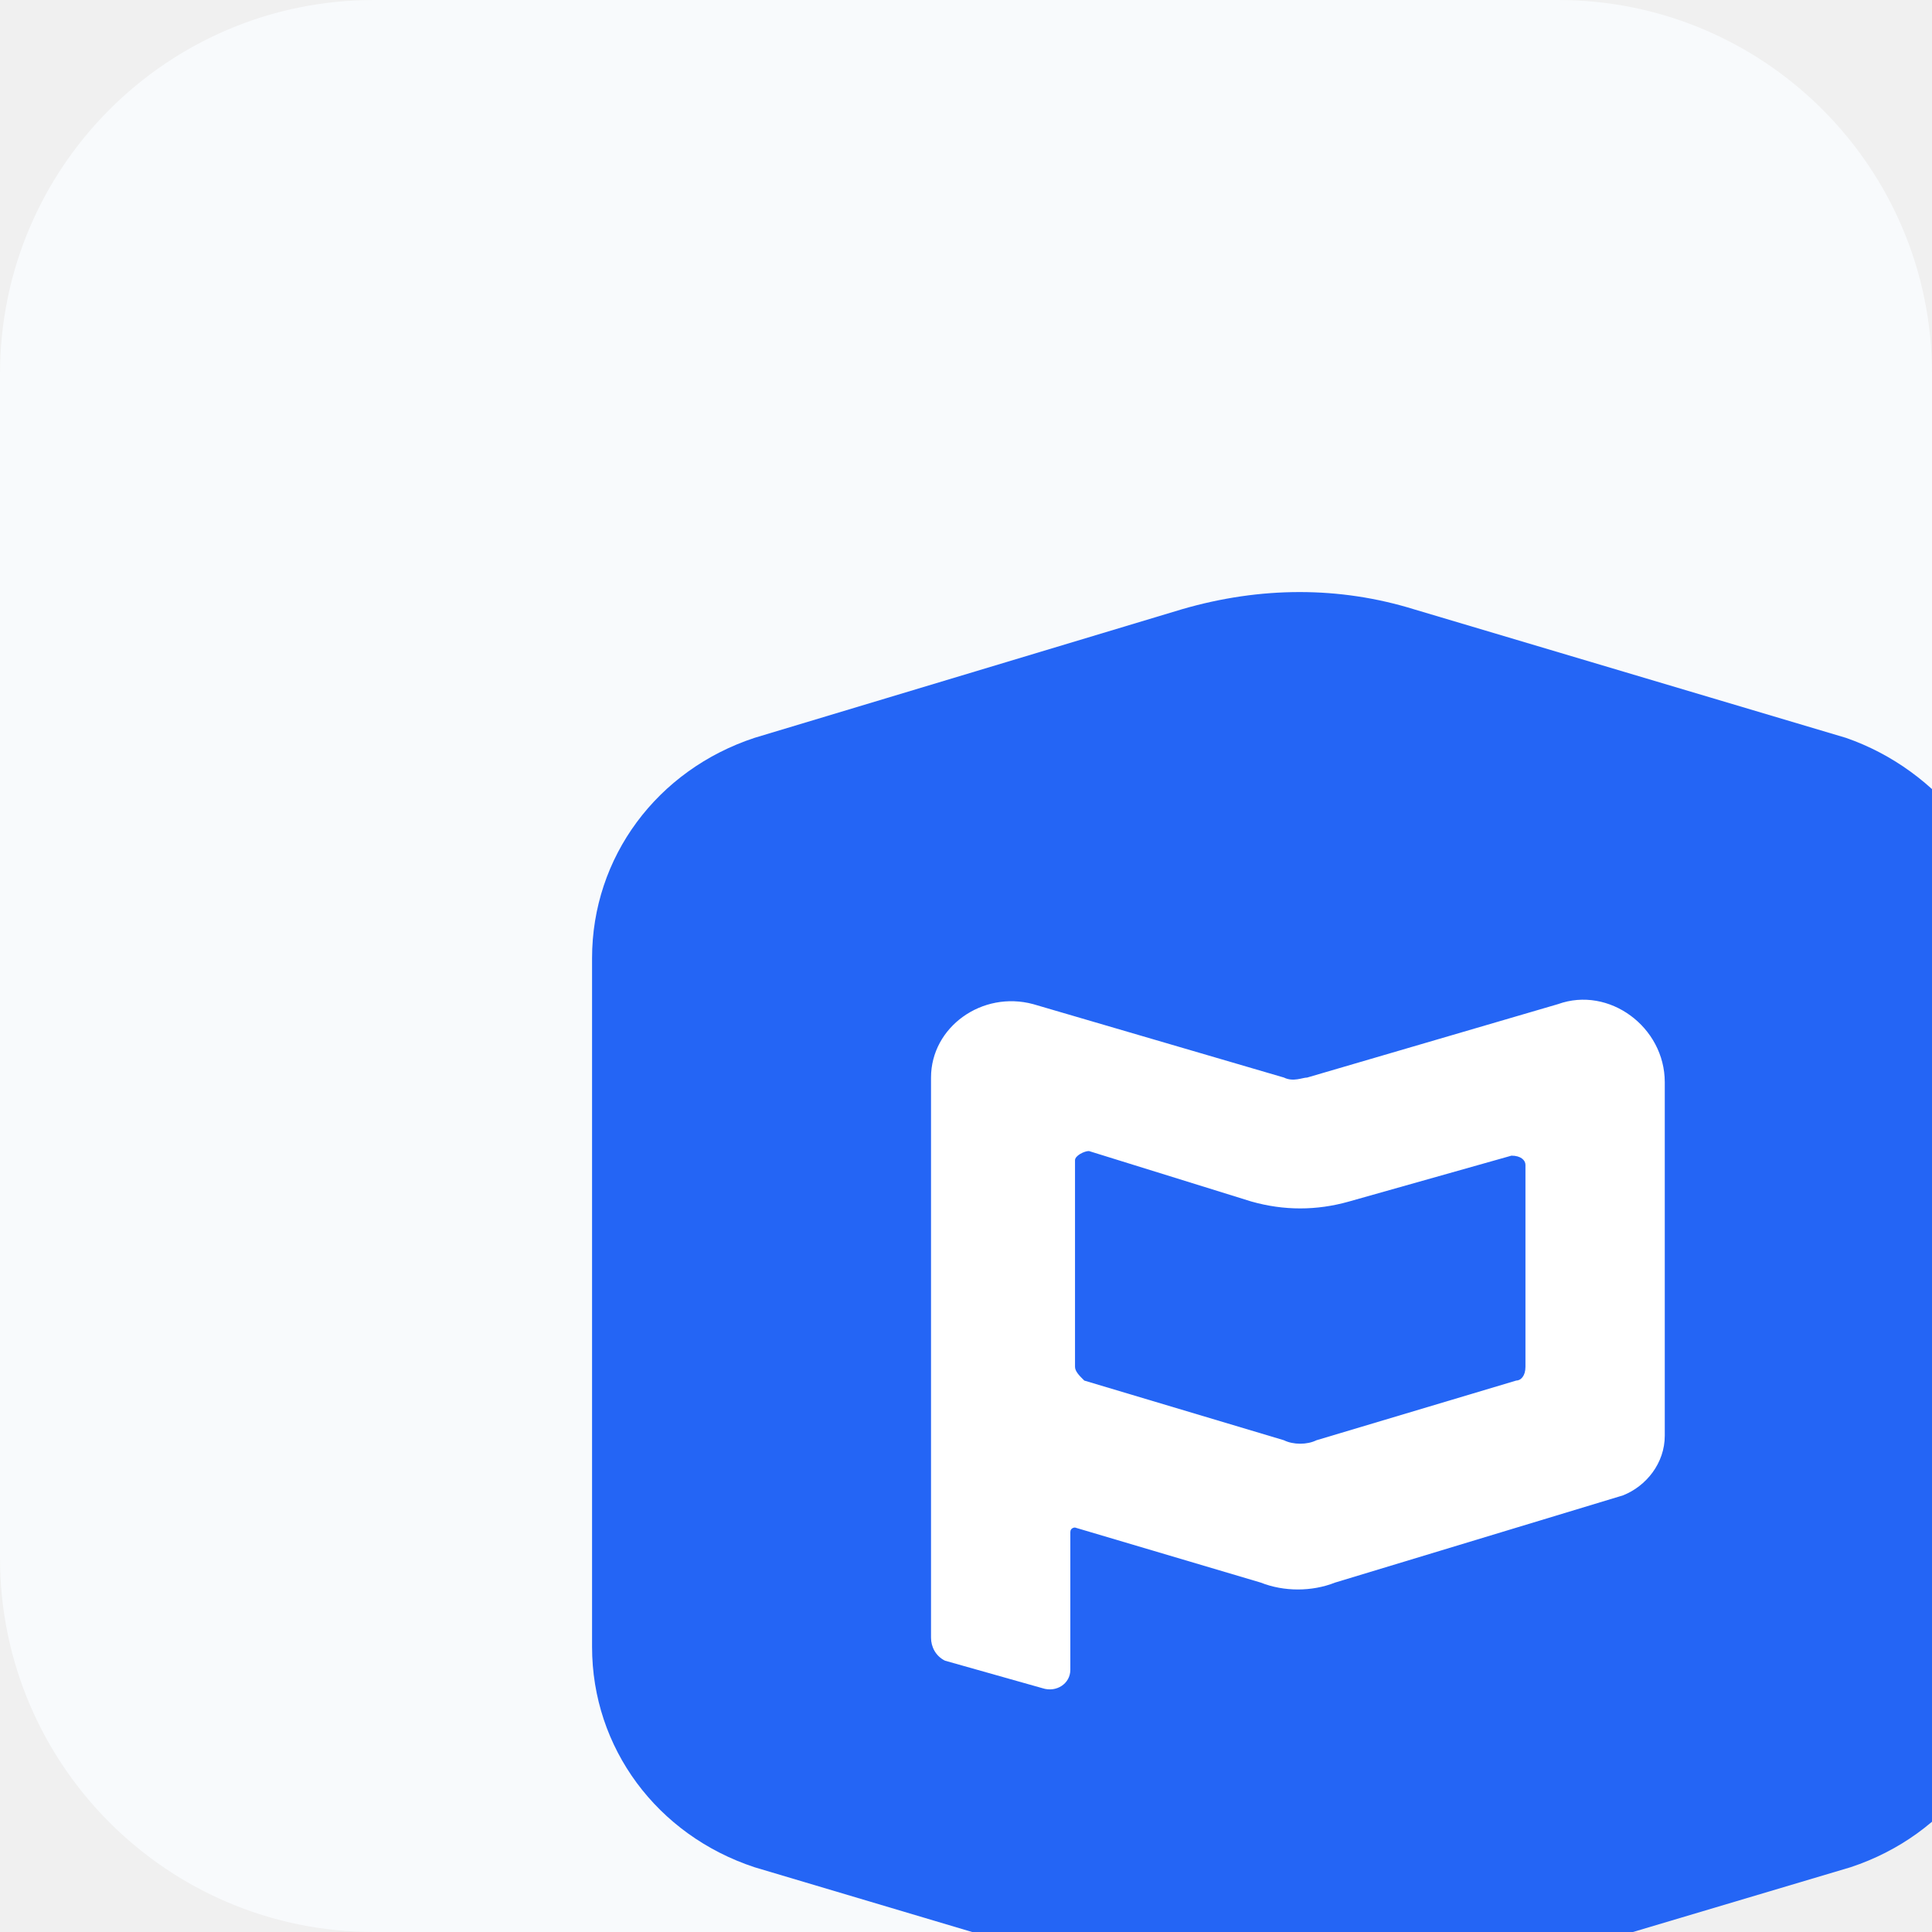
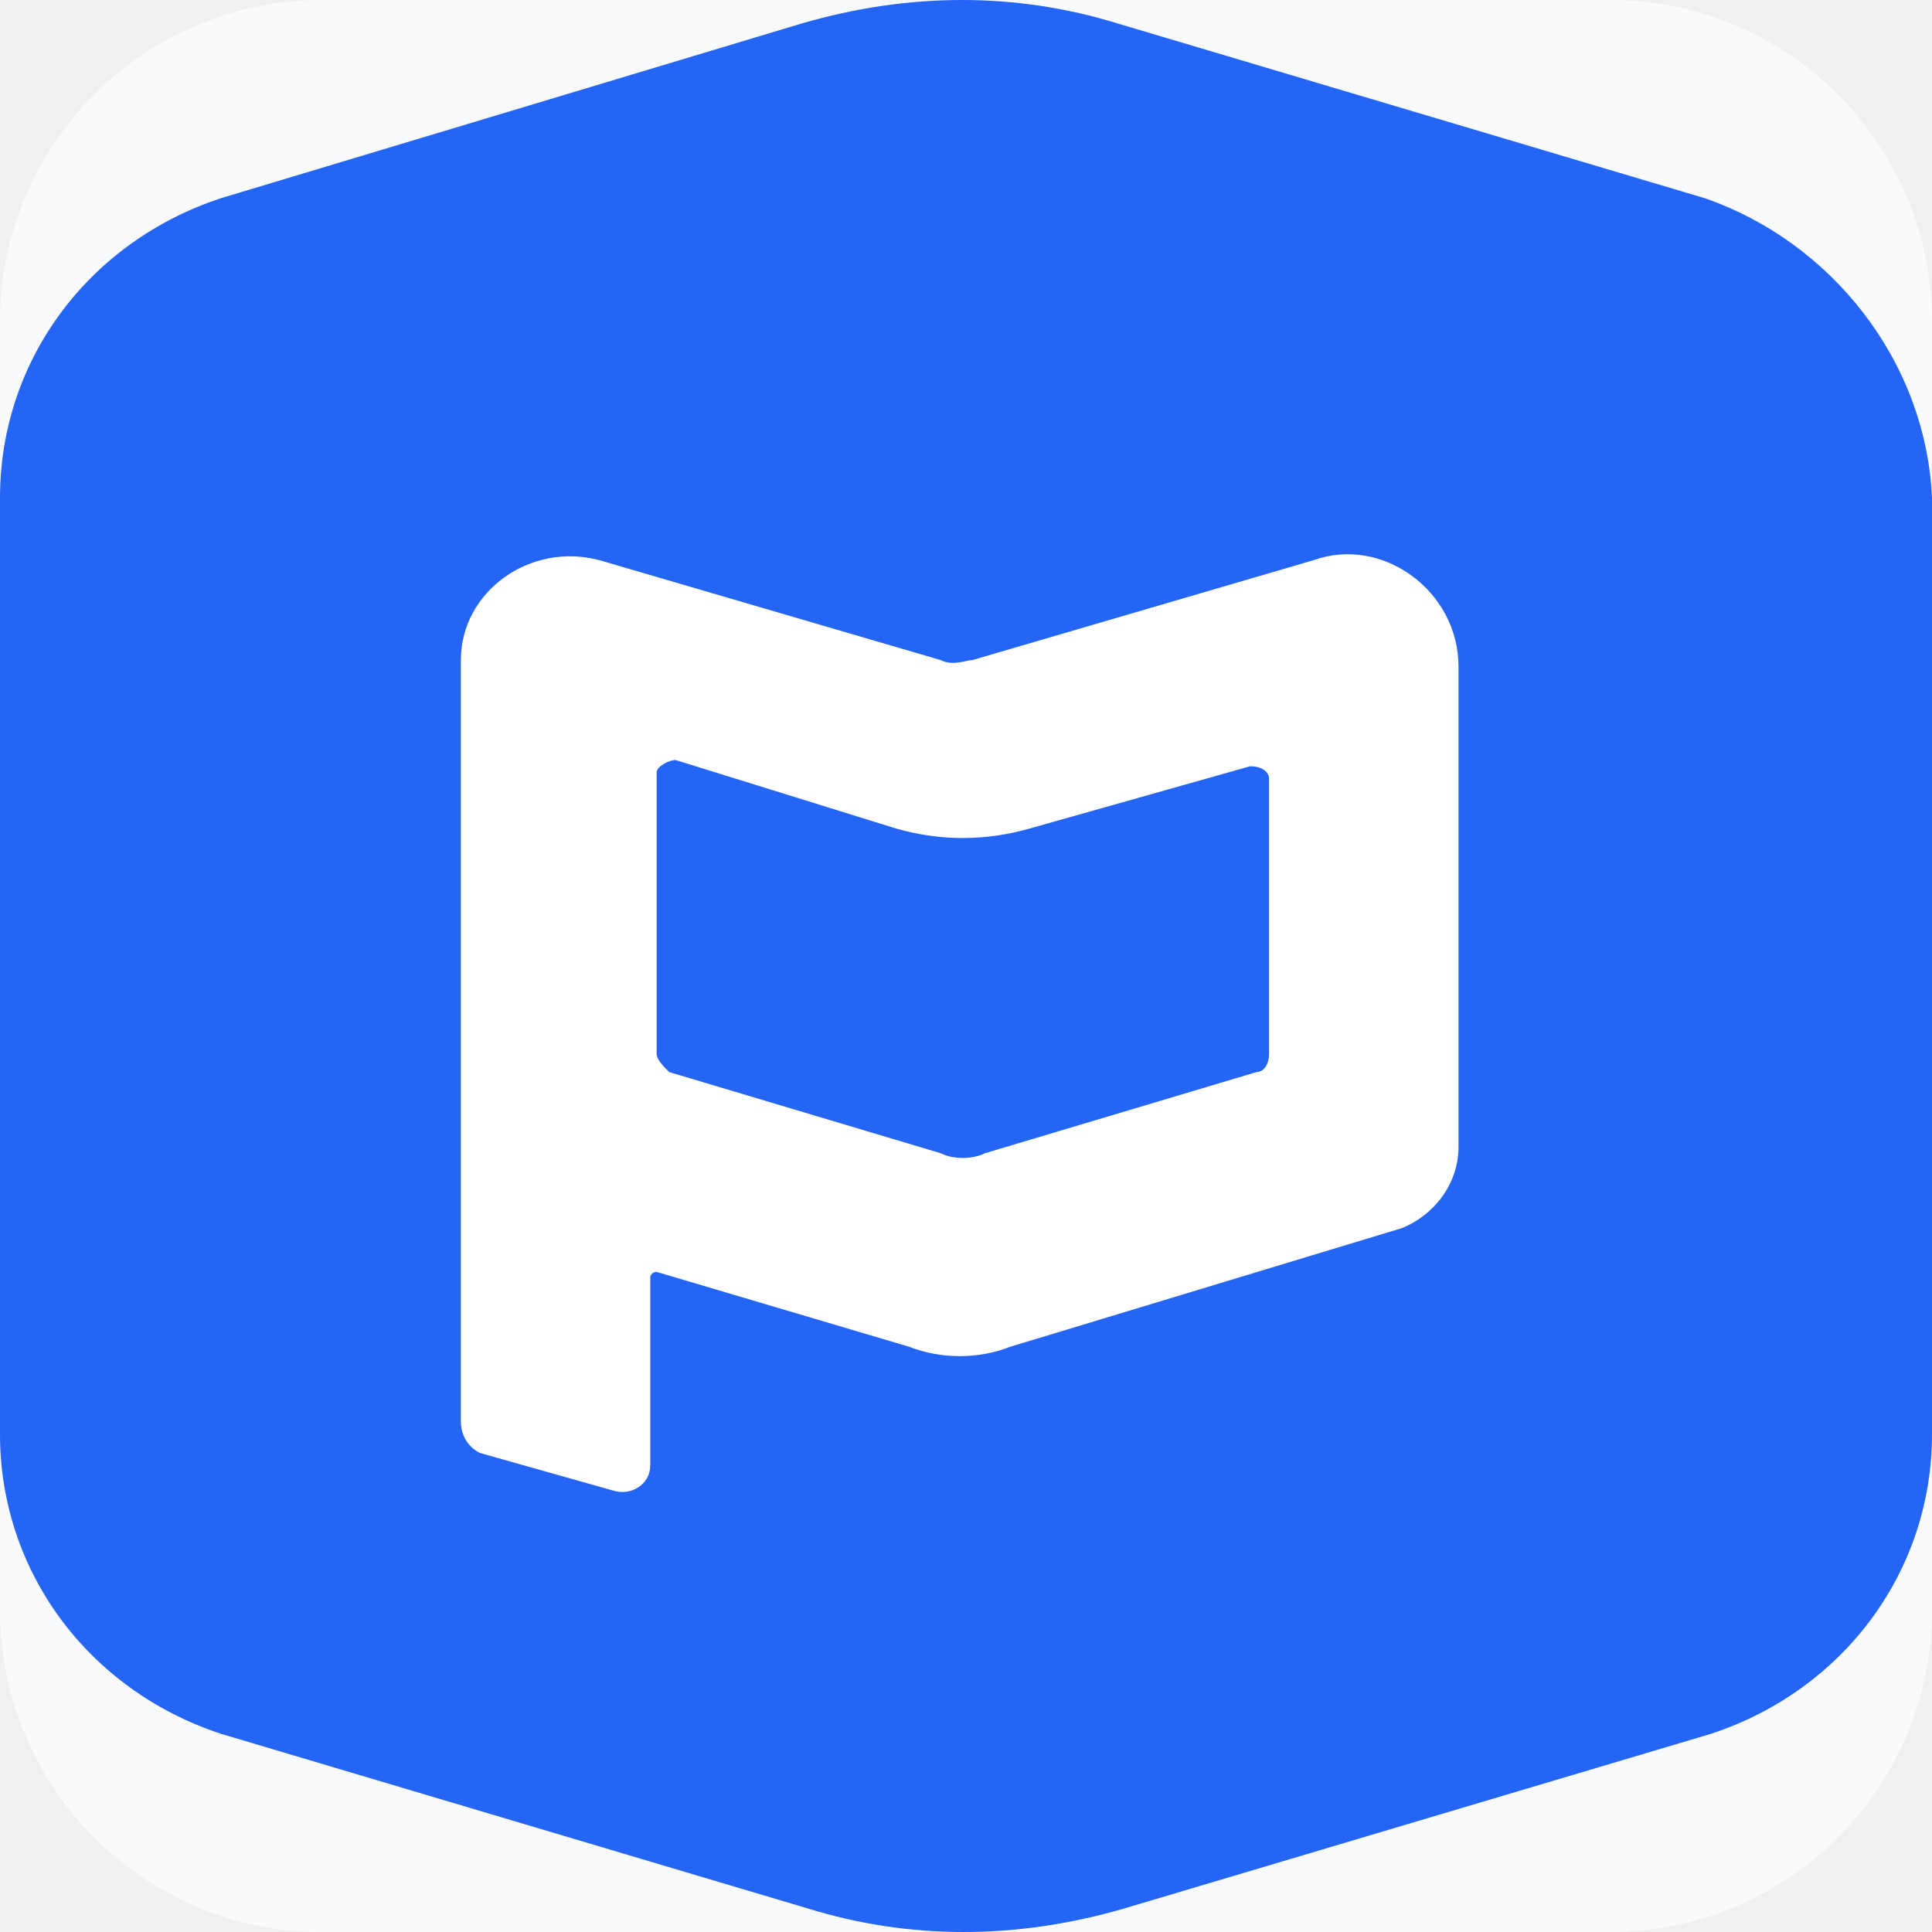
- <svg xmlns="http://www.w3.org/2000/svg" width="62" height="62" viewBox="0 0 62 62" fill="none">
-   <rect width="62" height="62" rx="12" fill="#F8FAFC" />
-   <g transform="translate(19 19) scale(1.9)">
-     <rect x="4.015" y="4.962" width="16.729" height="15.217" fill="white" />
-     <path d="M15.529 9.519L12.784 10.294C12.235 10.449 11.686 10.449 11.137 10.294L8.392 9.441C8.314 9.441 8.157 9.519 8.157 9.596V13.086C8.157 13.163 8.235 13.241 8.314 13.318L11.686 14.326C11.843 14.404 12.078 14.404 12.235 14.326L15.608 13.318C15.686 13.318 15.765 13.241 15.765 13.086V9.674C15.765 9.596 15.686 9.519 15.529 9.519Z" fill="#2465F5" />
-     <path d="M21.177 2.462L13.882 0.291C12.627 -0.097 11.294 -0.097 9.961 0.291L2.745 2.462C1.098 3.005 0 4.478 0 6.184V17.816C0 19.522 1.098 20.995 2.745 21.538L10.039 23.709C11.294 24.097 12.627 24.097 13.961 23.709L21.255 21.538C22.902 20.995 24 19.522 24 17.816V6.184C23.922 4.478 22.745 3.005 21.177 2.462ZM18.118 14.249C18.118 14.714 17.804 15.102 17.412 15.257L12.549 16.73C12.157 16.885 11.686 16.885 11.294 16.73L8.157 15.8C8.157 15.8 8.078 15.8 8.078 15.877V18.204C8.078 18.436 7.843 18.591 7.608 18.514L5.961 18.049C5.804 17.971 5.725 17.816 5.725 17.661V8.2C5.725 7.347 6.588 6.727 7.451 6.96L11.686 8.2C11.843 8.278 12 8.2 12.078 8.2L16.314 6.96C17.177 6.649 18.118 7.347 18.118 8.278V14.249Z" fill="#2465F5" />
-   </g>
+ <svg xmlns="http://www.w3.org/2000/svg" width="62" height="62" viewBox="0 0 24 24" fill="none">
+   <rect x="0" y="0" width="24" height="24" rx="4" fill="#F8FAFC" />
+   <rect x="4.015" y="4.962" width="16.729" height="15.217" fill="white" />
+   <path d="M15.529 9.519L12.784 10.294C12.235 10.449 11.686 10.449 11.137 10.294L8.392 9.441C8.314 9.441 8.157 9.519 8.157 9.596V13.086C8.157 13.163 8.235 13.241 8.314 13.318L11.686 14.326C11.843 14.404 12.078 14.404 12.235 14.326L15.608 13.318C15.686 13.318 15.765 13.241 15.765 13.086V9.674C15.765 9.596 15.686 9.519 15.529 9.519Z" fill="#2465F5" />
+   <path d="M21.177 2.462L13.882 0.291C12.627 -0.097 11.294 -0.097 9.961 0.291L2.745 2.462C1.098 3.005 0 4.478 0 6.184V17.816C0 19.522 1.098 20.995 2.745 21.538L10.039 23.709C11.294 24.097 12.627 24.097 13.961 23.709L21.255 21.538C22.902 20.995 24 19.522 24 17.816V6.184C23.922 4.478 22.745 3.005 21.177 2.462ZM18.118 14.249C18.118 14.714 17.804 15.102 17.412 15.257L12.549 16.73C12.157 16.885 11.686 16.885 11.294 16.73L8.157 15.8C8.157 15.8 8.078 15.8 8.078 15.877V18.204C8.078 18.436 7.843 18.591 7.608 18.514L5.961 18.049C5.804 17.971 5.725 17.816 5.725 17.661V8.2C5.725 7.347 6.588 6.727 7.451 6.96L11.686 8.2C11.843 8.278 12 8.2 12.078 8.2L16.314 6.96C17.177 6.649 18.118 7.347 18.118 8.278V14.249Z" fill="#2465F5" />
</svg>
